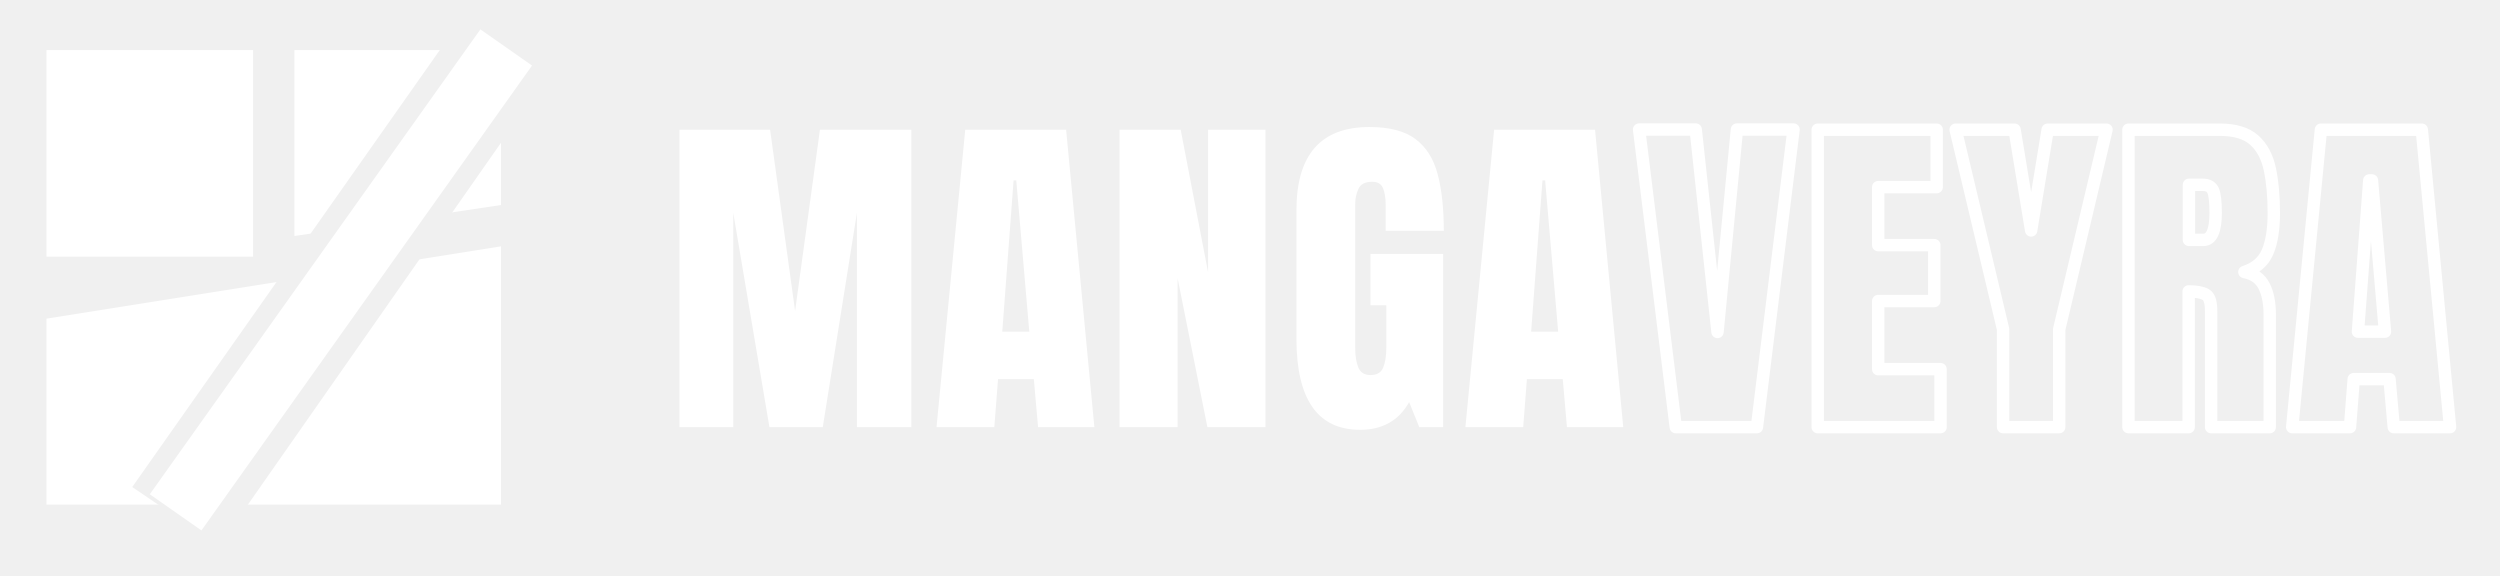
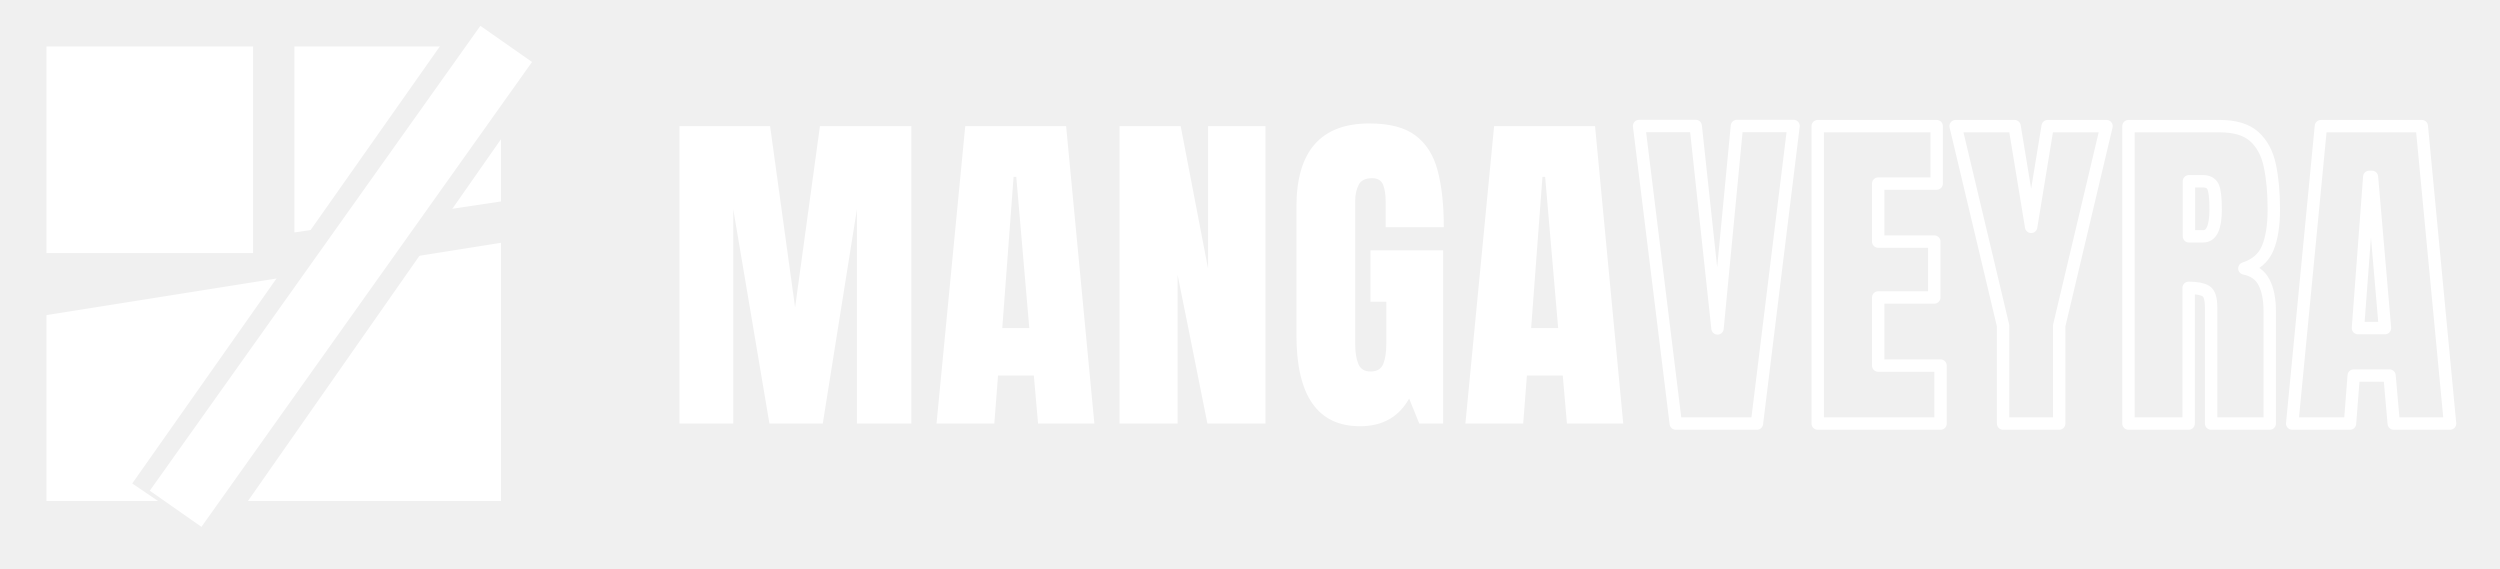
- <svg xmlns="http://www.w3.org/2000/svg" width="1912" height="440" viewBox="-3 -3 484 110" role="img" aria-label="MangaVeyra">
+ <svg xmlns="http://www.w3.org/2000/svg" width="1936" height="440" viewBox="-3 -3 484 110" role="img" aria-label="MangaVeyra">
  <g>
    <defs>
      <mask id="mvgap" maskUnits="userSpaceOnUse" x="-10" y="-10" width="130" height="130">
        <rect x="-10" y="-10" width="130" height="130" fill="#fff" />
        <polygon points="22.6,90.6 87,-0.9 103.4,10.5 39.4,102" fill="#000" />
      </mask>
    </defs>
    <g mask="url(#mvgap)" fill="#FFFFFF">
      <polygon points="6,6 46,6 46,46 6,46" />
      <polygon points="54,6 94,6 94,36 54,42" />
      <polygon points="6,58 94,44 94,94 6,94" />
    </g>
    <polygon points="26,92 90,2 100,9 36,99" fill="#FFFFFF" />
  </g>
  <g>
    <path d="M138.96 79L128.55 79L128.55 21.42L146.09 21.42L150.93 56.52L155.74 21.42L173.44 21.42L173.44 79L162.90 79L162.90 37.52L156.29 79L145.96 79L138.96 37.52L138.96 79ZM189.50 79L178.31 79L183.87 21.42L203.40 21.42L208.87 79L197.97 79L197.15 69.71L190.22 69.71L189.50 79ZM193.23 31.24L191.04 60.52L196.27 60.52L193.75 31.24L193.23 31.24ZM224.99 79L213.74 79L213.74 21.42L225.58 21.42L230.88 49.00L230.88 21.42L242.00 21.42L242.00 79L230.75 79L224.99 50.21L224.99 79ZM260.32 79.52L260.32 79.52Q247.99 79.52 247.99 61.86L247.99 61.86L247.99 37.03Q247.99 20.90 262.12 20.90L262.12 20.90Q267.95 20.90 271.05 23.24Q274.16 25.58 275.34 30.06Q276.52 34.54 276.52 40.99L276.52 40.99L265.26 40.99L265.26 35.88Q265.26 34.02 264.76 32.76Q264.25 31.50 262.65 31.50L262.65 31.50Q260.65 31.50 260.01 32.84Q259.37 34.18 259.37 35.78L259.37 35.78L259.37 63.69Q259.37 66.01 259.98 67.47Q260.58 68.92 262.35 68.92L262.35 68.92Q264.18 68.92 264.79 67.47Q265.39 66.01 265.39 63.62L265.39 63.62L265.39 55.41L262.32 55.41L262.32 45.47L276.39 45.47L276.39 79L271.77 79L269.81 74.16Q266.80 79.52 260.32 79.52ZM291.89 79L280.70 79L286.26 21.42L305.80 21.42L311.26 79L300.36 79L299.55 69.71L292.61 69.71L291.89 79ZM295.62 31.24L293.43 60.52L298.66 60.52L296.14 31.24L295.62 31.24Z" fill="#FFFFFF" />
    <path d="M337.14 79L321.43 79L314.33 21.39L325.29 21.39L329.51 60.58L333.27 21.39L344.23 21.39L337.14 79ZM372.69 79L348.91 79L348.91 21.42L371.94 21.42L371.94 32.54L360.62 32.54L360.62 43.77L371.48 43.77L371.48 54.59L360.62 54.59L360.62 67.78L372.69 67.78L372.69 79ZM395.66 79L384.80 79L384.80 60.06L375.61 21.42L387.02 21.42L390.23 40.92L393.43 21.42L404.82 21.42L395.66 60.06L395.66 79ZM420.72 79L409.07 79L409.07 21.42L426.74 21.42Q431.15 21.42 433.41 23.43Q435.67 25.45 436.44 29.06Q437.21 32.68 437.21 37.55L437.21 37.55Q437.21 42.26 436.01 45.07Q434.82 47.89 431.51 48.97L431.51 48.97Q434.23 49.52 435.32 51.67Q436.42 53.81 436.42 57.21L436.42 57.21L436.42 79L425.07 79L425.07 56.46Q425.07 53.94 424.04 53.34Q423.01 52.73 420.72 52.73L420.72 52.73L420.72 79ZM420.78 32.09L420.78 42.75L423.56 42.75Q425.95 42.75 425.95 37.55L425.95 37.55Q425.95 34.18 425.43 33.13Q424.91 32.09 423.47 32.09L423.47 32.09L420.78 32.09ZM451.96 79L440.77 79L446.33 21.42L465.86 21.42L471.33 79L460.43 79L459.61 69.71L452.68 69.71L451.96 79ZM455.69 31.24L453.50 60.52L458.73 60.52L456.21 31.24L455.69 31.24Z" fill="none" stroke="#FFFFFF" stroke-width="2.4" stroke-linejoin="round" />
  </g>
</svg>
